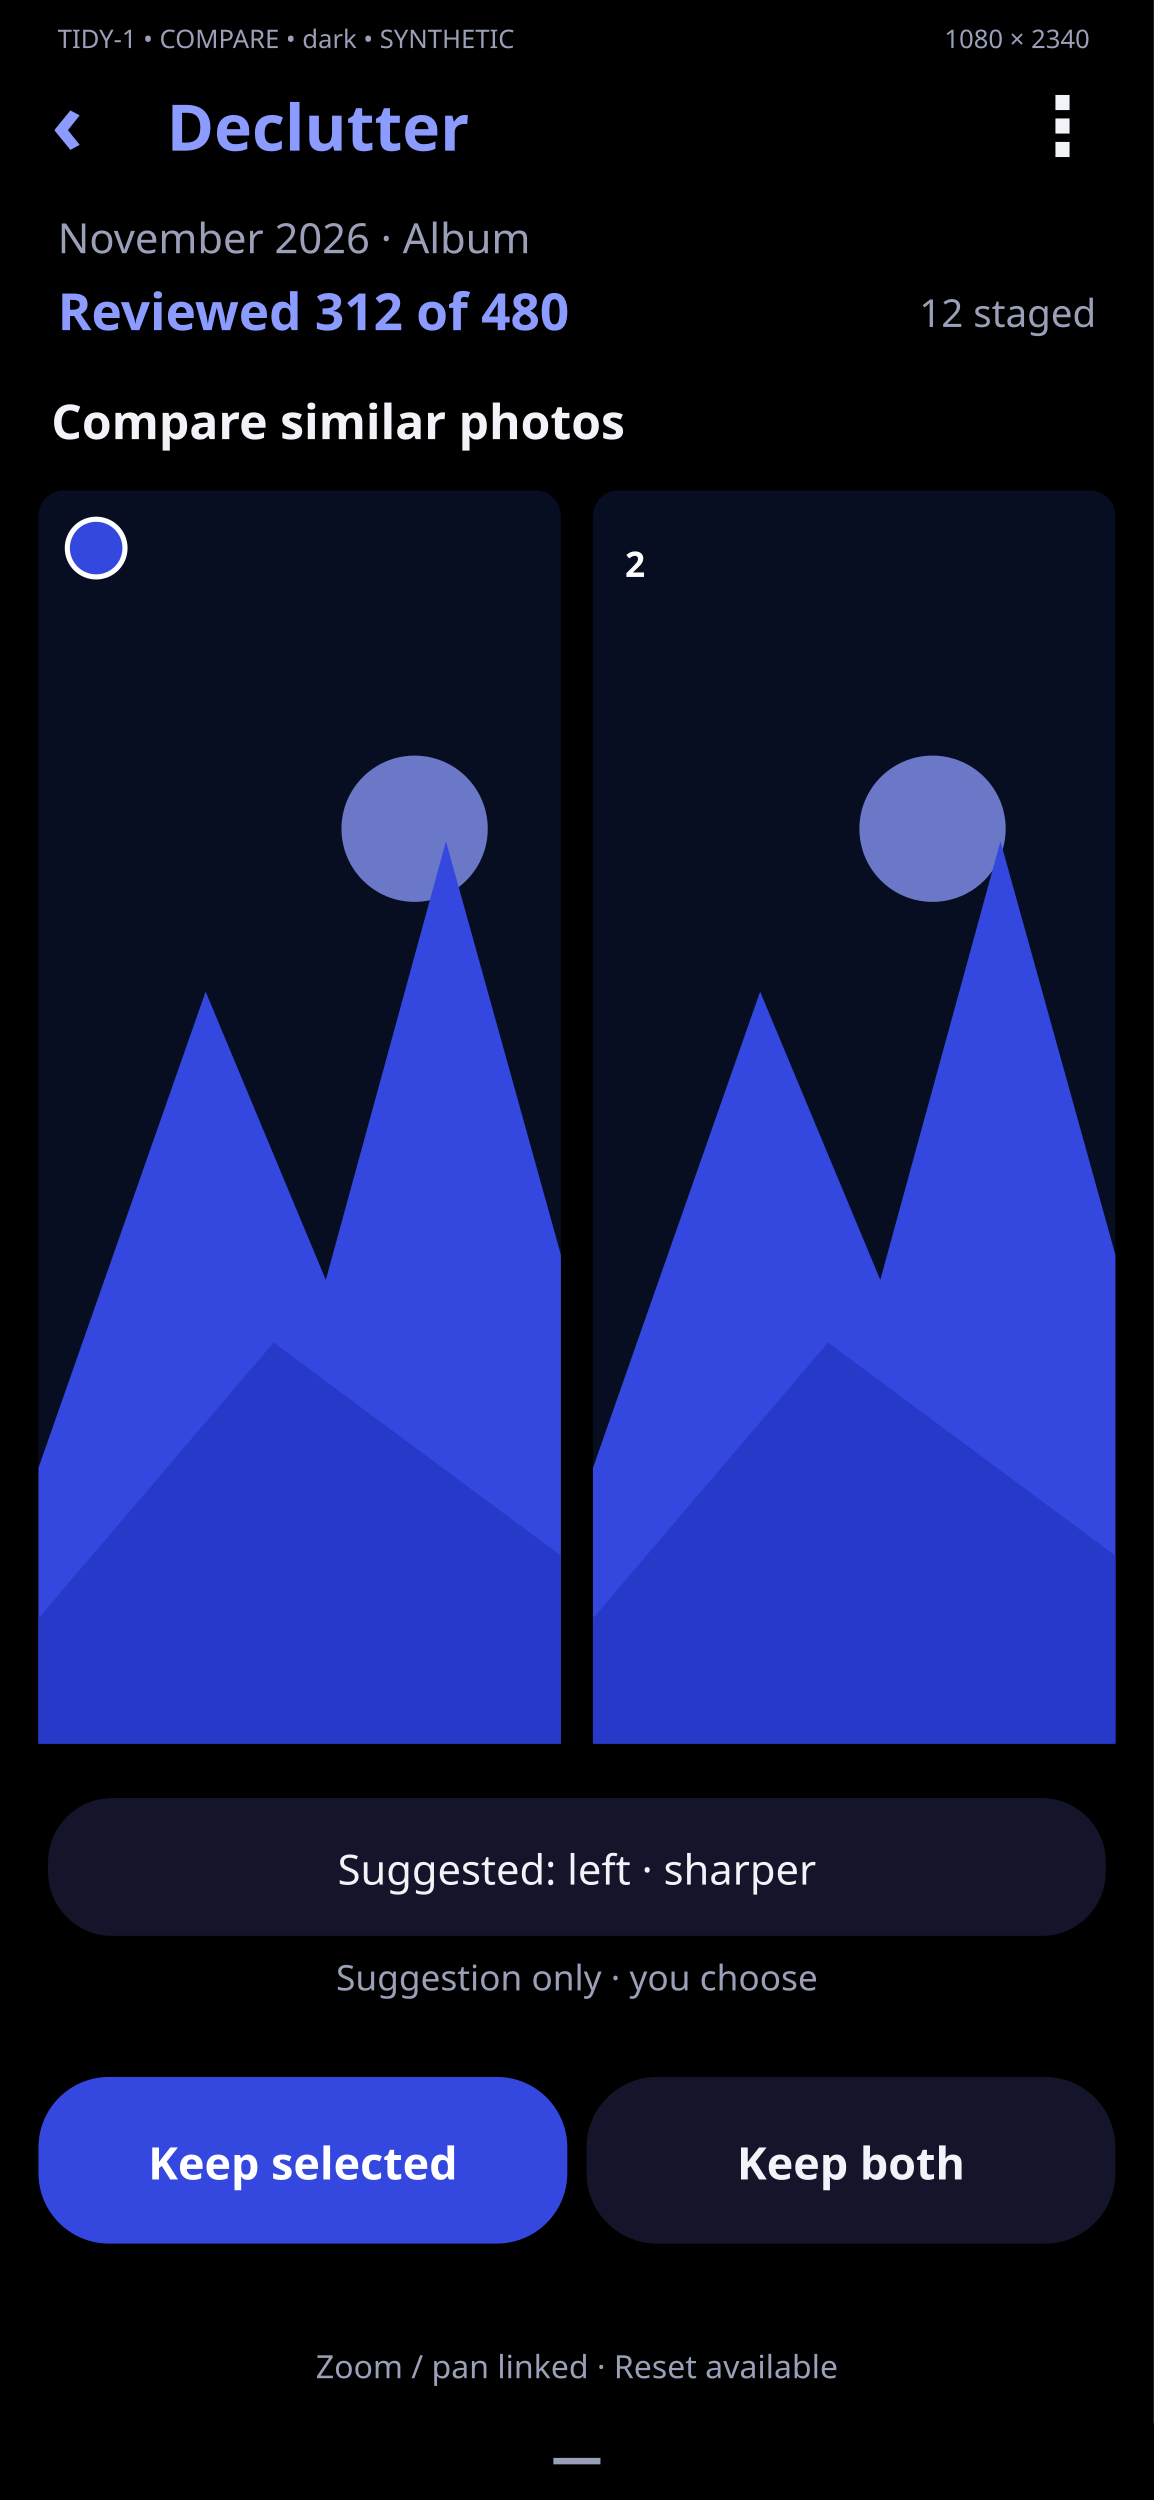
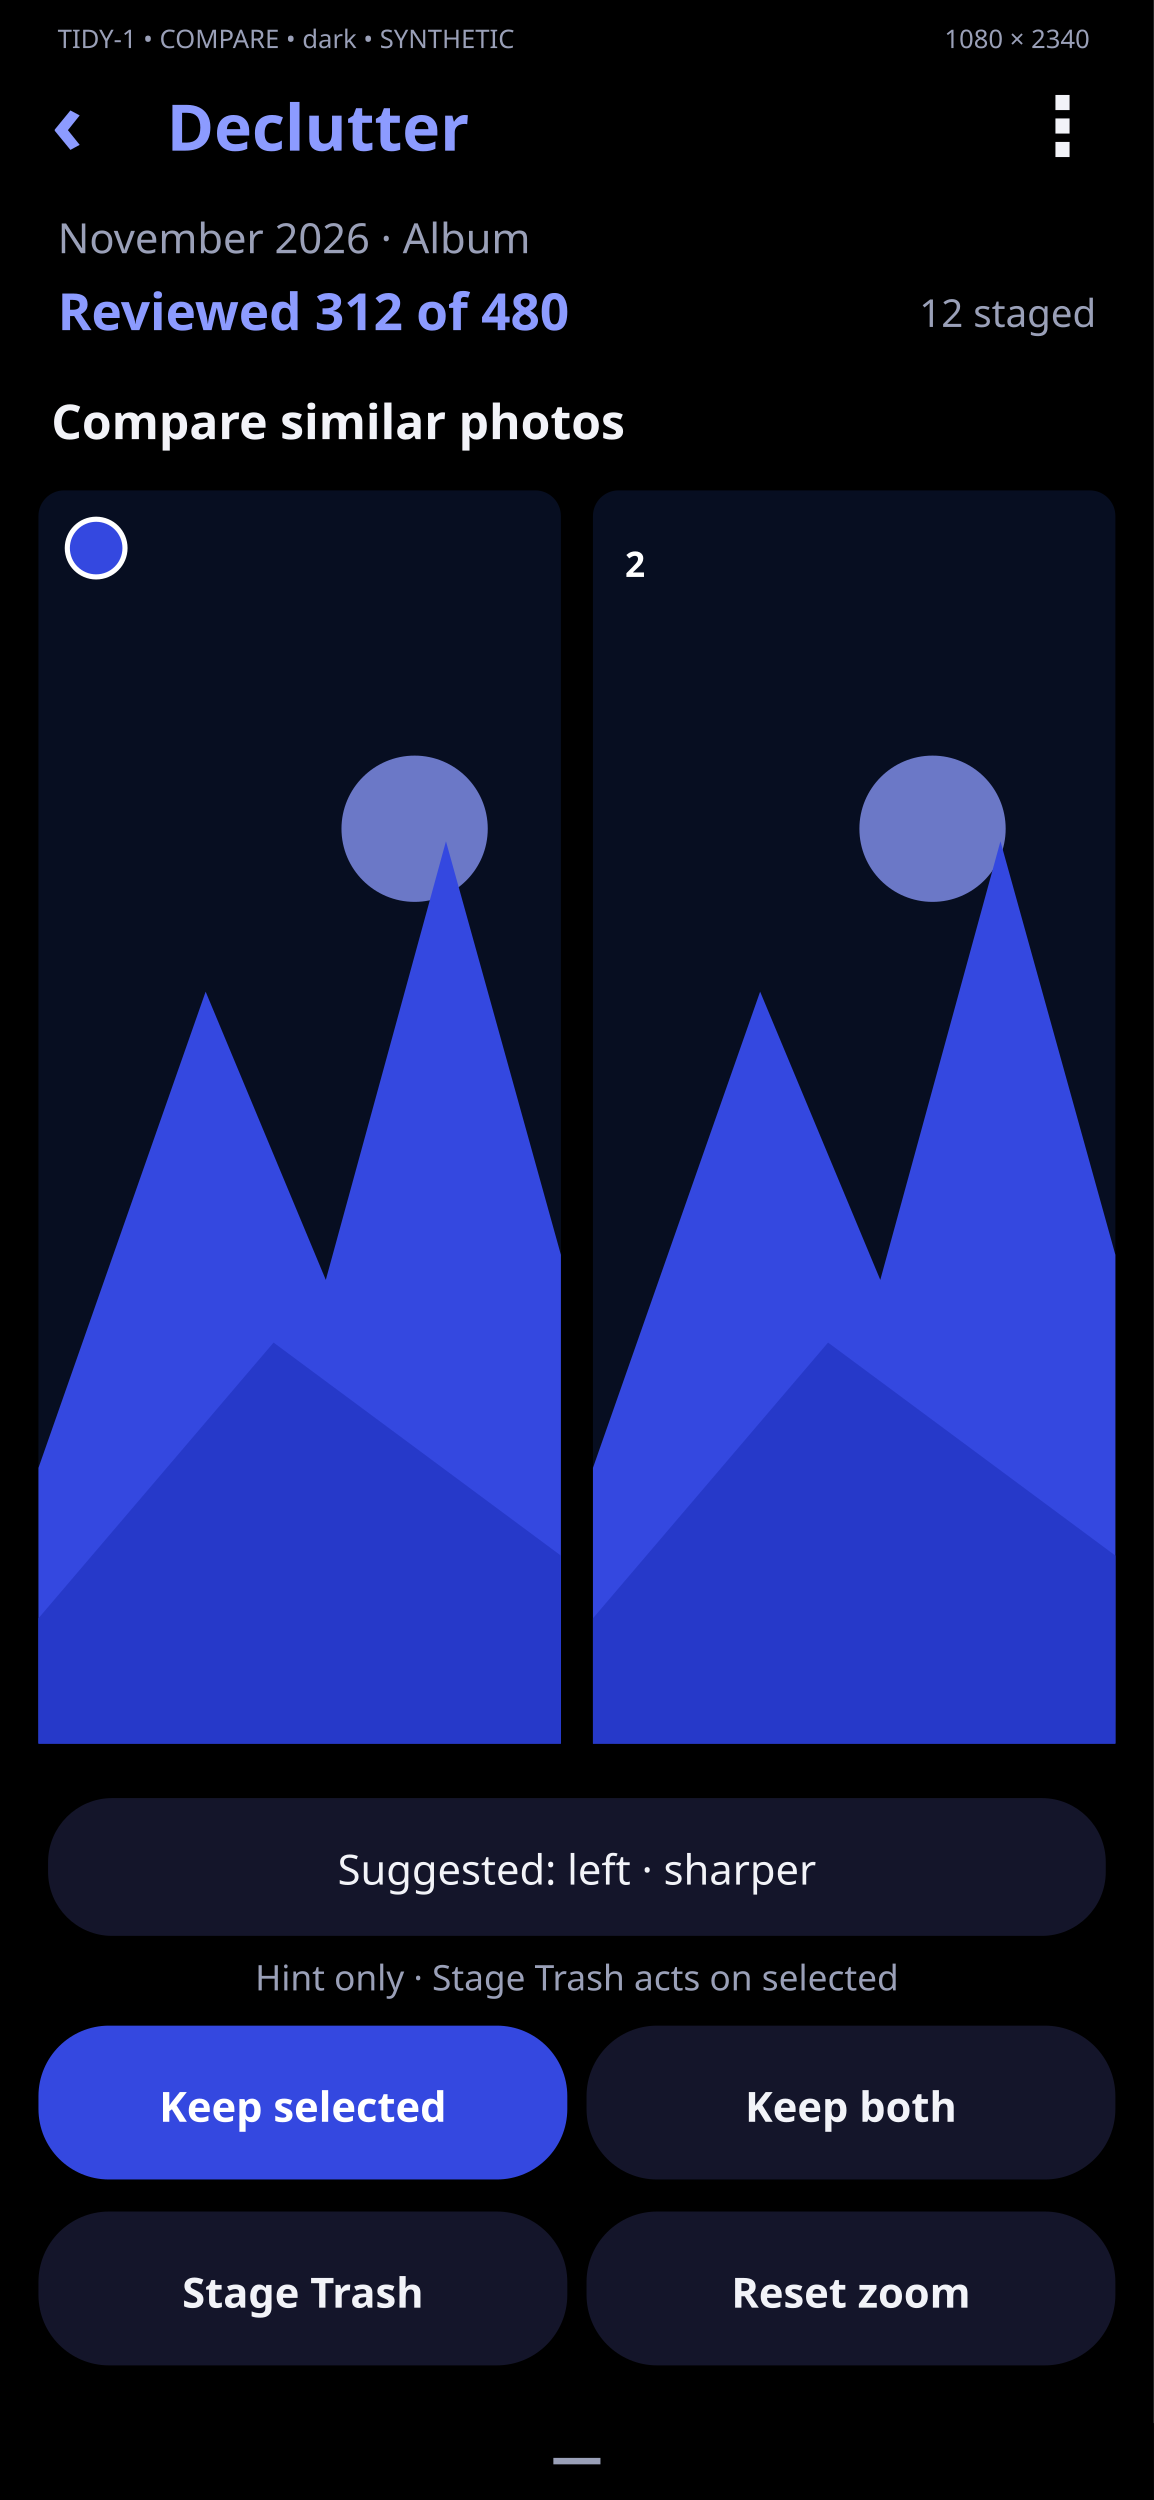
<svg xmlns="http://www.w3.org/2000/svg" width="1080" height="2340" viewBox="0 0 360 780" role="img" aria-label="Synthetic compare preflight at S24 plus resolution in dark theme">
  <rect x="0" y="0" width="360" height="780" rx="0" fill="#000000" opacity="1" />
  <text x="18" y="15" font-family="Funnel Sans, sans-serif" font-size="8" font-weight="500" fill="#9AA0B8" text-anchor="start">TIDY-1 • COMPARE • dark • SYNTHETIC</text>
  <text x="340" y="15" font-family="Funnel Sans, sans-serif" font-size="8" font-weight="500" fill="#9AA0B8" text-anchor="end">1080 × 2340</text>
  <rect x="0" y="756" width="360" height="24" rx="0" fill="#000000" opacity="1" />
  <text x="180" y="772" font-family="Funnel Sans, sans-serif" font-size="12" font-weight="600" fill="#9AA0B8" text-anchor="middle">━━</text>
  <text x="16" y="48" font-family="Funnel Sans, sans-serif" font-size="27" font-weight="600" fill="#8C9BFF" text-anchor="start">‹</text>
  <text x="52" y="47" font-family="Funnel Sans, sans-serif" font-size="20" font-weight="700" fill="#8C9BFF" text-anchor="start">Declutter</text>
  <text x="344" y="48" font-family="Funnel Sans, sans-serif" font-size="25" font-weight="600" fill="#F2F3F8" text-anchor="end">⋮</text>
  <text x="18" y="79" font-family="Funnel Sans, sans-serif" font-size="13" font-weight="400" fill="#9AA0B8" text-anchor="start">November 2026 · Album</text>
  <text x="18" y="103" font-family="Funnel Sans, sans-serif" font-size="16" font-weight="700" fill="#8C9BFF" text-anchor="start">Reviewed 312 of 480</text>
  <text x="342" y="102" font-family="Funnel Sans, sans-serif" font-size="12" font-weight="500" fill="#9AA0B8" text-anchor="end">12 staged</text>
  <text x="16" y="137" font-family="Funnel Sans, sans-serif" font-size="15" font-weight="600" fill="#F2F3F8" text-anchor="start">Compare similar photos</text>
  <rect x="12" y="153" width="163" height="391" rx="8" fill="#070E21" opacity="1" />
  <circle cx="129.36" cy="258.57" r="22.82" fill="#8C9BFF" opacity=".75" />
  <path d="M12 457.98L64.16 309.4L101.65 399.33L139.14 262.48L175 391.51V544H12Z" fill="#3448E0" />
  <path d="M12 504.9L85.35 418.88L175 485.35V544H12Z" fill="#2639C9" />
  <rect x="185" y="153" width="163" height="391" rx="8" fill="#070E21" opacity="1" />
  <circle cx="290.95" cy="258.57" r="22.82" fill="#8C9BFF" opacity=".75" />
  <path d="M185 457.98L237.16 309.4L274.65 399.33L312.14 262.48L348 391.51V544H185Z" fill="#3448E0" />
  <path d="M185 504.9L258.35 418.88L348 485.35V544H185Z" fill="#2639C9" />
  <circle cx="30" cy="171" r="9" fill="#3448E0" stroke="#FFFFFF" stroke-width="1.6" />
  <text x="195" y="180" font-family="Funnel Sans, sans-serif" font-size="11" font-weight="700" fill="#FFFFFF" text-anchor="start">2</text>
  <rect x="15" y="561" width="330" height="43" rx="20" fill="#14152A" opacity="1" />
  <text x="180" y="588" font-family="Funnel Sans, sans-serif" font-size="13" font-weight="500" fill="#F2F3F8" text-anchor="middle">Suggested: left · sharper</text>
-   <text x="180" y="621" font-family="Funnel Sans, sans-serif" font-size="11" font-weight="400" fill="#9AA0B8" text-anchor="middle">Suggestion only · you choose</text>
-   <rect x="12" y="648" width="165" height="52" rx="22" fill="#3448E0" opacity="1" />
-   <text x="94.5" y="680" font-family="Funnel Sans, sans-serif" font-size="14" font-weight="600" fill="#FFFFFF" text-anchor="middle">Keep selected</text>
-   <rect x="183" y="648" width="165" height="52" rx="22" fill="#14152A" opacity="1" />
-   <text x="265.5" y="680" font-family="Funnel Sans, sans-serif" font-size="14" font-weight="600" fill="#F2F3F8" text-anchor="middle">Keep both</text>
-   <text x="180" y="742" font-family="Funnel Sans, sans-serif" font-size="10" font-weight="400" fill="#9AA0B8" text-anchor="middle">Zoom / pan linked · Reset available</text>
+   <text x="180" y="621" font-family="Funnel Sans, sans-serif" font-size="11" font-weight="400" fill="#9AA0B8" text-anchor="middle">Hint only · Stage Trash acts on selected</text>
+   <rect x="12" y="632" width="165" height="48" rx="22" fill="#3448E0" />
+   <text x="94.5" y="662" font-family="Funnel Sans, sans-serif" font-size="13" font-weight="600" fill="#FFFFFF" text-anchor="middle">Keep selected</text>
+   <rect x="183" y="632" width="165" height="48" rx="22" fill="#14152A" />
+   <text x="265.5" y="662" font-family="Funnel Sans, sans-serif" font-size="13" font-weight="600" fill="#F2F3F8" text-anchor="middle">Keep both</text>
+   <rect x="12" y="690" width="165" height="48" rx="22" fill="#14152A" />
+   <text x="94.5" y="720" font-family="Funnel Sans, sans-serif" font-size="13" font-weight="600" fill="#F2F3F8" text-anchor="middle">Stage Trash</text>
+   <rect x="183" y="690" width="165" height="48" rx="22" fill="#14152A" />
+   <text x="265.5" y="720" font-family="Funnel Sans, sans-serif" font-size="13" font-weight="600" fill="#F2F3F8" text-anchor="middle">Reset zoom</text>
</svg>
